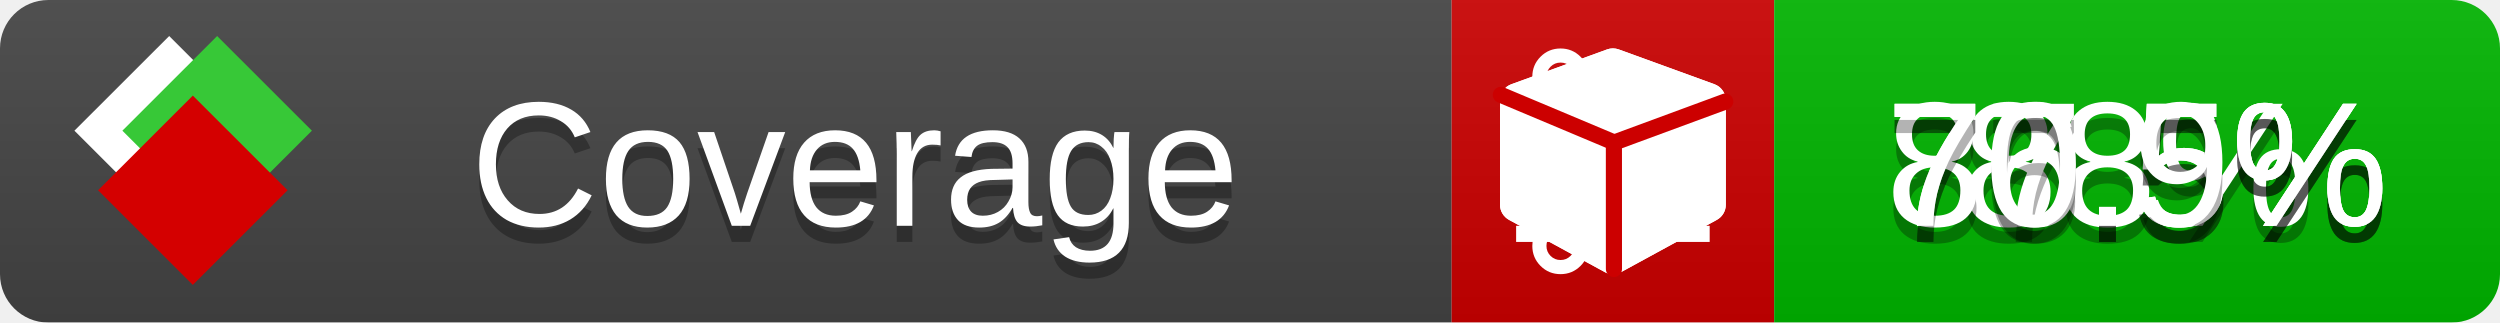
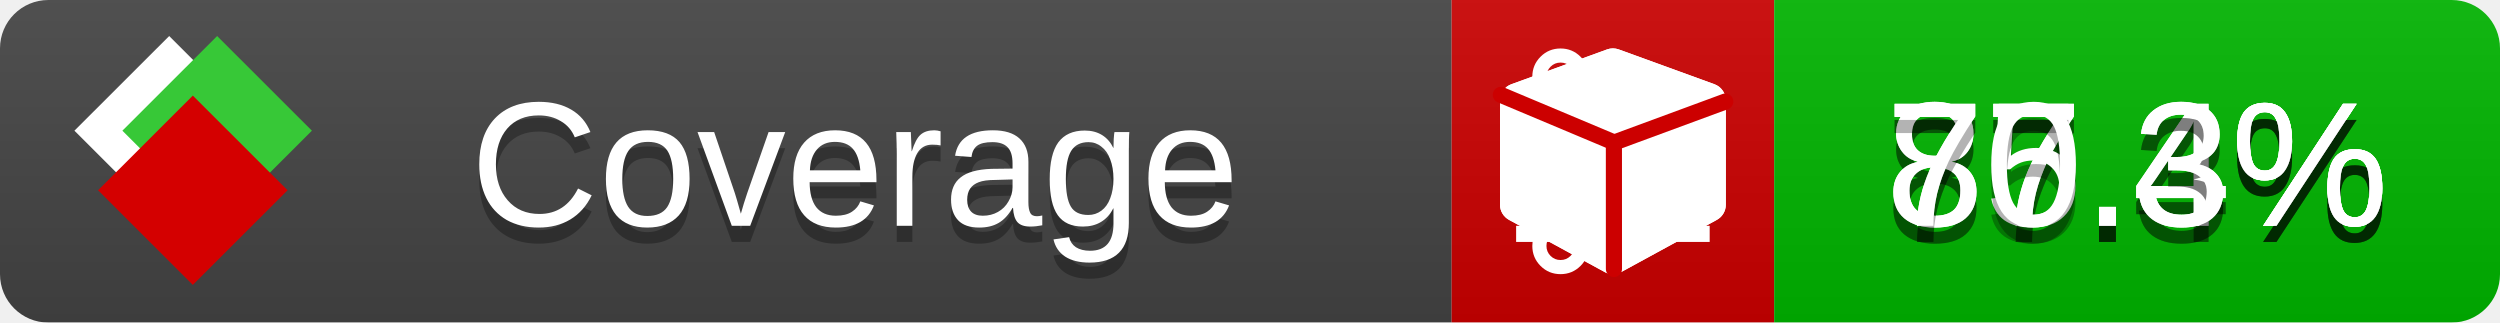
<svg xmlns="http://www.w3.org/2000/svg" xmlns:xlink="http://www.w3.org/1999/xlink" width="155" height="20">
  <style type="text/css">
          
            @keyframes fade1 {
                0% { visibility: visible; opacity: 1; }
               23% { visibility: visible; opacity: 1; }
               25% { visibility: hidden; opacity: 0; }
               48% { visibility: hidden; opacity: 0; }
               50% { visibility: hidden; opacity: 0; }
               73% { visibility: hidden; opacity: 0; }
               75% { visibility: hidden; opacity: 0; }
               98% { visibility: hidden; opacity: 0; }
              100% { visibility: visible; opacity: 1; }
            }
            @keyframes fade2 {
                0% { visibility: hidden; opacity: 0; }
               23% { visibility: hidden; opacity: 0; }
               25% { visibility: visible; opacity: 1; }
               48% { visibility: visible; opacity: 1; }
               50% { visibility: hidden; opacity: 0; }
               73% { visibility: hidden; opacity: 0; }
               75% { visibility: hidden; opacity: 0; }
               98% { visibility: hidden; opacity: 0; }
              100% { visibility: hidden; opacity: 0; }
            }
            @keyframes fade3 {
                0% { visibility: hidden; opacity: 0; }
               23% { visibility: hidden; opacity: 0; }
               25% { visibility: hidden; opacity: 0; }
               48% { visibility: hidden; opacity: 0; }
               50% { visibility: visible; opacity: 1; }
               73% { visibility: visible; opacity: 1; }
               75% { visibility: hidden; opacity: 0; }
               98% { visibility: hidden; opacity: 0; }
              100% { visibility: hidden; opacity: 0; }
            }
            @keyframes fade4 {
                0% { visibility: hidden; opacity: 0; }
               23% { visibility: hidden; opacity: 0; }
               25% { visibility: hidden; opacity: 0; }
               48% { visibility: hidden; opacity: 0; }
               50% { visibility: hidden; opacity: 0; }
               73% { visibility: hidden; opacity: 0; }
               75% { visibility: visible; opacity: 1; }
               98% { visibility: visible; opacity: 1; }
              100% { visibility: hidden; opacity: 0; }
            }
            .linecoverage {
                animation-duration: 15s;
                animation-name: fade1;
                animation-iteration-count: infinite;
            }
            .branchcoverage {
                animation-duration: 15s;
                animation-name: fade2;
                animation-iteration-count: infinite;
            }
            .methodcoverage {
                animation-duration: 15s;
                animation-name: fade3;
                animation-iteration-count: infinite;
            }
            .fullmethodcoverage {
                animation-duration: 15s;
                animation-name: fade4;
                animation-iteration-count: infinite;
            }
          
    </style>
  <defs>
    <linearGradient id="gradient" x2="0" y2="100%">
      <stop offset="0" stop-color="#bbb" stop-opacity=".1" />
      <stop offset="1" stop-opacity=".1" />
    </linearGradient>
    <linearGradient id="c">
      <stop offset="0" stop-color="#d40000" />
      <stop offset="1" stop-color="#ff2a2a" />
    </linearGradient>
    <linearGradient id="a">
      <stop offset="0" stop-color="#e0e0de" />
      <stop offset="1" stop-color="#fff" />
    </linearGradient>
    <linearGradient id="b">
      <stop offset="0" stop-color="#37c837" />
      <stop offset="1" stop-color="#217821" />
    </linearGradient>
    <linearGradient xlink:href="#a" id="e" x1="106.44" x2="69.96" y1="-11.96" y2="-46.84" gradientTransform="matrix(-.8426 -.00045 -.00045 -.8426 -94.27 -75.82)" gradientUnits="userSpaceOnUse" />
    <linearGradient xlink:href="#b" id="f" x1="56.19" x2="77.97" y1="-23.45" y2="10.62" gradientTransform="matrix(.8426 .00045 .00045 .8426 94.27 75.82)" gradientUnits="userSpaceOnUse" />
    <linearGradient xlink:href="#c" id="g" x1="79.98" x2="132.9" y1="10.79" y2="10.79" gradientTransform="matrix(.8426 .00045 .00045 .8426 94.27 75.82)" gradientUnits="userSpaceOnUse" />
    <mask id="mask">
      <rect width="155" height="20" rx="3" fill="#fff" />
    </mask>
    <g id="icon" transform="matrix(.04486 0 0 .04481 -.48 -.63)">
      <rect width="52.92" height="52.92" x="-109.72" y="-27.13" fill="url(#e)" transform="rotate(-135)" />
      <rect width="52.92" height="52.92" x="70.19" y="-39.18" fill="url(#f)" transform="rotate(45)" />
      <rect width="52.92" height="52.92" x="80.05" y="-15.74" fill="url(#g)" transform="rotate(45)" />
    </g>
  </defs>
  <g mask="url(#mask)">
    <rect x="0" y="0" width="90" height="20" fill="#444" />
    <rect x="90" y="0" width="20" height="20" fill="#c00" />
    <rect x="110" y="0" width="45" height="20" fill="#00B600" />
    <rect x="0" y="0" width="155" height="20" fill="url(#gradient)" />
  </g>
  <g>
    <path class="linecoverage" stroke="#fff" d="M94 6.5 h12 M94 10.5 h12 M94 14.5 h12" />
    <path class="branchcoverage" fill="#fff" d="m 97.628,15.247 q 0,-0.364 -0.255,-0.619 -0.255,-0.255 -0.619,-0.255 -0.364,0 -0.619,0.255 -0.255,0.255 -0.255,0.619 0,0.364 0.255,0.619 0.255,0.255 0.619,0.255 0.364,0 0.619,-0.255 0.255,-0.255 0.255,-0.619 z m 0,-10.493 q 0,-0.364 -0.255,-0.619 -0.255,-0.255 -0.619,-0.255 -0.364,0 -0.619,0.255 -0.255,0.255 -0.255,0.619 0,0.364 0.255,0.619 0.255,0.255 0.619,0.255 0.364,0 0.619,-0.255 0.255,-0.255 0.255,-0.619 z m 5.83,1.166 q 0,-0.364 -0.255,-0.619 -0.255,-0.255 -0.619,-0.255 -0.364,0 -0.619,0.255 -0.255,0.255 -0.255,0.619 0,0.364 0.255,0.619 0.255,0.255 0.619,0.255 0.364,0 0.619,-0.255 0.255,-0.255 0.255,-0.619 z m 0.874,0 q 0,0.474 -0.237,0.879 -0.237,0.405 -0.638,0.633 -0.018,2.614 -2.059,3.771 -0.619,0.346 -1.849,0.738 -1.166,0.364 -1.544,0.647 -0.378,0.282 -0.378,0.911 l 0,0.237 q 0.401,0.228 0.638,0.633 0.237,0.405 0.237,0.879 0,0.729 -0.51,1.239 -0.51,0.51 -1.239,0.51 -0.729,0 -1.239,-0.51 -0.51,-0.51 -0.51,-1.239 0,-0.474 0.237,-0.879 0.237,-0.405 0.638,-0.633 l 0,-7.469 q -0.401,-0.228 -0.638,-0.633 -0.237,-0.405 -0.237,-0.879 0,-0.729 0.51,-1.239 0.51,-0.51 1.239,-0.51 0.729,0 1.239,0.51 0.51,0.51 0.51,1.239 0,0.474 -0.237,0.879 -0.237,0.405 -0.638,0.633 l 0,4.527 q 0.492,-0.237 1.403,-0.519 0.501,-0.155 0.797,-0.269 0.296,-0.114 0.642,-0.282 0.346,-0.169 0.537,-0.36 0.191,-0.191 0.369,-0.465 0.178,-0.273 0.255,-0.633 0.077,-0.36 0.077,-0.833 -0.401,-0.228 -0.638,-0.633 -0.237,-0.405 -0.237,-0.879 0,-0.729 0.51,-1.239 0.51,-0.51 1.239,-0.51 0.729,0 1.239,0.51 0.51,0.51 0.51,1.239 z" />
    <path class="methodcoverage" fill="#fff" d="m 100.538,15.629 5.385,-2.936 v -5.351 l -5.385,1.96 z M 100,8.351 105.873,6.214 100,4.077 94.127,6.214 Z m 7,-2.12 v 6.462 q 0,0.294 -0.151,0.547 -0.151,0.252 -0.412,0.395 l -5.923,3.231 q -0.236,0.135 -0.513,0.135 -0.278,0 -0.513,-0.135 l -5.923,-3.231 Q 93.303,13.492 93.151,13.239 93,12.987 93,12.692 v -6.462 q 0,-0.337 0.194,-0.614 0.194,-0.278 0.513,-0.395 l 5.923,-2.154 q 0.185,-0.067 0.37,-0.067 0.185,0 0.37,0.067 l 5.923,2.154 q 0.32,0.118 0.513,0.395 Q 107,5.894 107,6.231 Z" />
    <path class="fullmethodcoverage" fill="#fff" d="m 107,6.231 v 6.462 c 0,0.196 -0.051,0.379 -0.151,0.547 -0.101,0.168 -0.238,0.3 -0.412,0.395 l -5.923,3.231 c -0.157,0.09 -0.328,0.135 -0.513,0.135 -0.185,0 -0.356,-0.045 -0.513,-0.135 l -5.923,-3.231 C 93.39,13.539 93.252,13.407 93.151,13.239 93.05,13.071 93,12.889 93,12.692 v -6.462 c 0,-0.224 0.065,-0.429 0.194,-0.614 0.129,-0.185 0.3,-0.317 0.513,-0.395 l 5.923,-2.154 c 0.123,-0.045 0.247,-0.067 0.37,-0.067 0.123,0 0.247,0.022 0.37,0.067 l 5.923,2.154 c 0.213,0.079 0.384,0.21 0.513,0.395 0.129,0.185 0.194,0.39 0.194,0.614 z" />
    <path class="fullmethodcoverage" style="fill:none;stroke:#cc0000;stroke-width:1;stroke-linecap:round;stroke-dasharray:none;stroke-opacity:1" d="m 100.064,16.677 -0.002,-7.833 6.906,-2.547" />
    <path class="fullmethodcoverage" style="fill:none;stroke:#cc0000;stroke-width:1;stroke-linecap:round;stroke-dasharray:none;stroke-opacity:1" d="M 99.914,8.765 93.052,5.882" />
  </g>
  <g fill="#fff" text-anchor="middle" font-family="Verdana,Arial,Geneva,sans-serif" font-size="11">
    <a xlink:href="https://github.com/danielpalme/ReportGenerator" target="_top">
      <use xlink:href="#icon" transform="translate(3,1) scale(3.5)" />
    </a>
    <text x="53" y="15" fill="#010101" fill-opacity=".3">Coverage</text>
    <text x="53" y="14" fill="#fff">Coverage</text>
-     <text class="linecoverage" x="132.5" y="15" fill="#010101" fill-opacity=".3">88%</text>
-     <text class="linecoverage" x="132.5" y="14">88%</text>
-     <text class="branchcoverage" x="132.5" y="15" fill="#010101" fill-opacity=".3">77.5%</text>
-     <text class="branchcoverage" x="132.5" y="14">77.5%</text>
-     <text class="methodcoverage" x="132.5" y="15" fill="#010101" fill-opacity=".3">86.5%</text>
-     <text class="methodcoverage" x="132.5" y="14">86.5%</text>
-     <text class="fullmethodcoverage" x="132.5" y="15" fill="#010101" fill-opacity=".3">70.9%</text>
-     <text class="fullmethodcoverage" x="132.5" y="14">70.9%</text>
+     <text class="linecoverage" x="132.5" y="15" fill="#010101" fill-opacity=".3">87.4%</text>
+     <text class="linecoverage" x="132.5" y="14">87.4%</text>
+     <text class="branchcoverage" x="132.5" y="15" fill="#010101" fill-opacity=".3">77.4%</text>
+     <text class="branchcoverage" x="132.5" y="14">77.4%</text>
+     <text class="methodcoverage" x="132.5" y="15" fill="#010101" fill-opacity=".3">85.3%</text>
+     <text class="methodcoverage" x="132.5" y="14">85.3%</text>
+     <text class="fullmethodcoverage" x="132.5" y="15" fill="#010101" fill-opacity=".3">70.3%</text>
+     <text class="fullmethodcoverage" x="132.5" y="14">70.3%</text>
  </g>
  <g>
    <rect class="linecoverage" x="90" y="0" width="65" height="20" fill-opacity="0" />
    <rect class="branchcoverage" x="90" y="0" width="65" height="20" fill-opacity="0" />
    <rect class="methodcoverage" x="90" y="0" width="65" height="20" fill-opacity="0" />
    <rect class="fullmethodcoverage" x="90" y="0" width="65" height="20" fill-opacity="0" />
  </g>
</svg>
